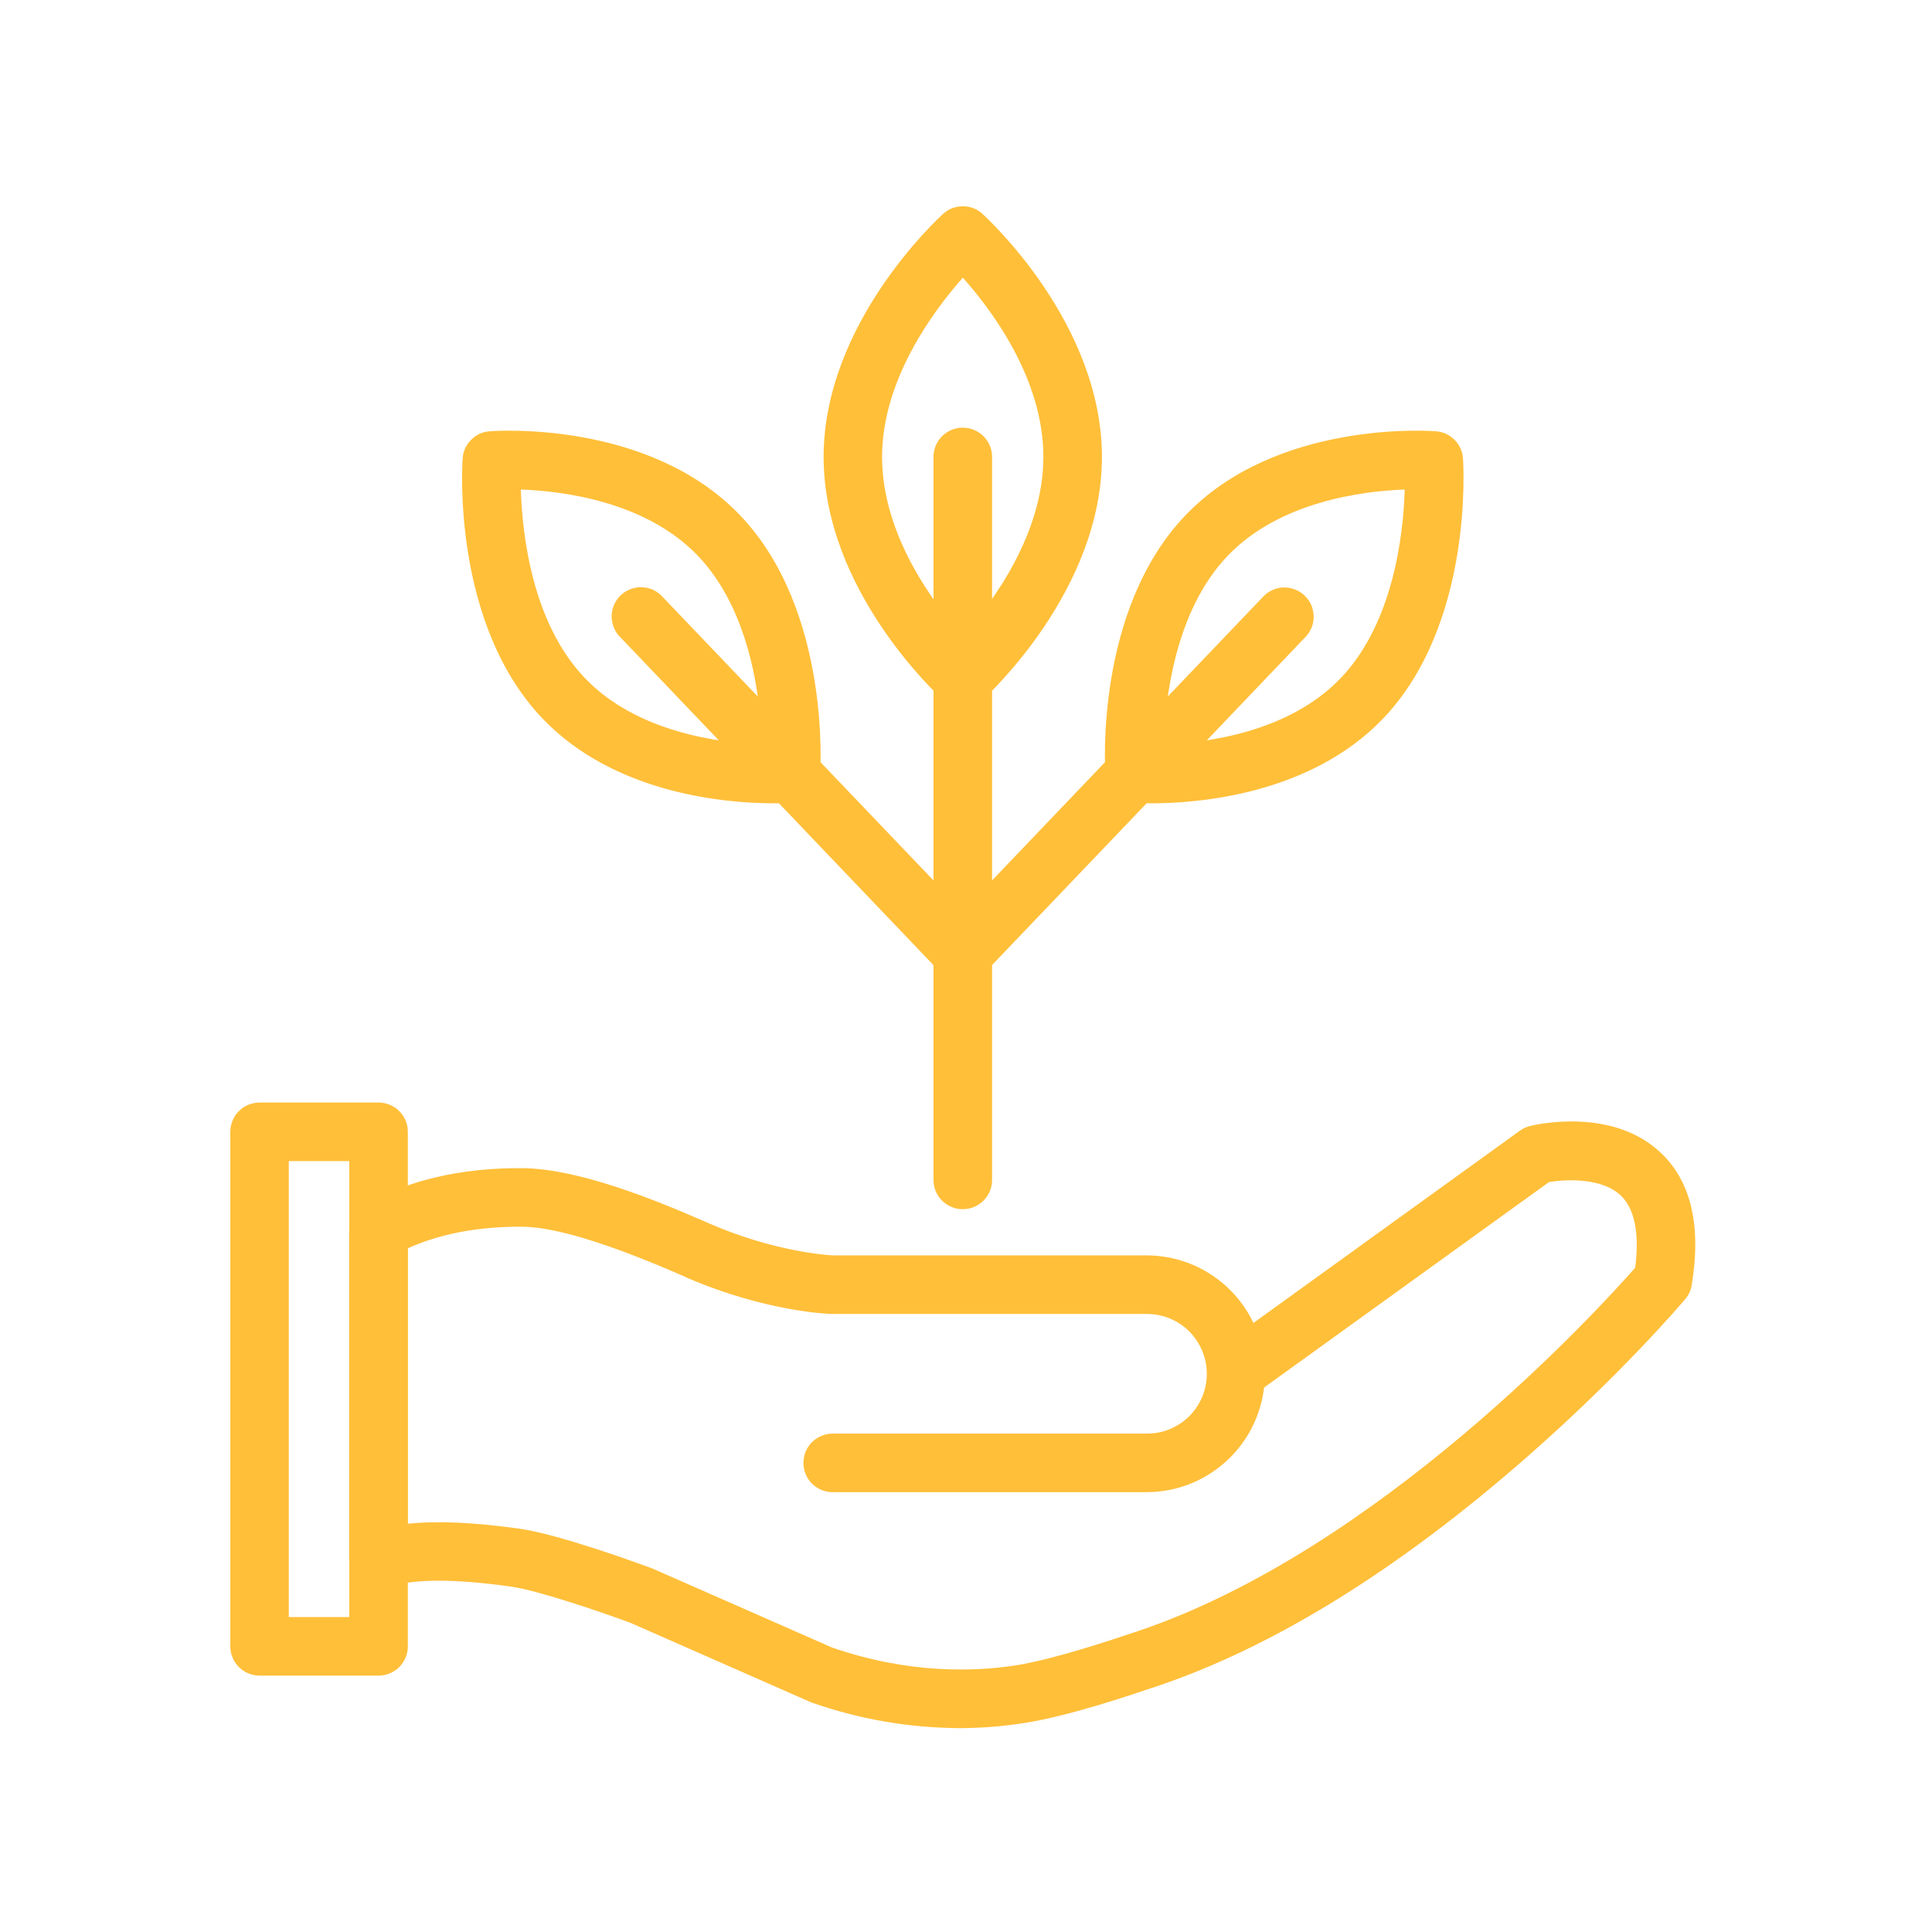
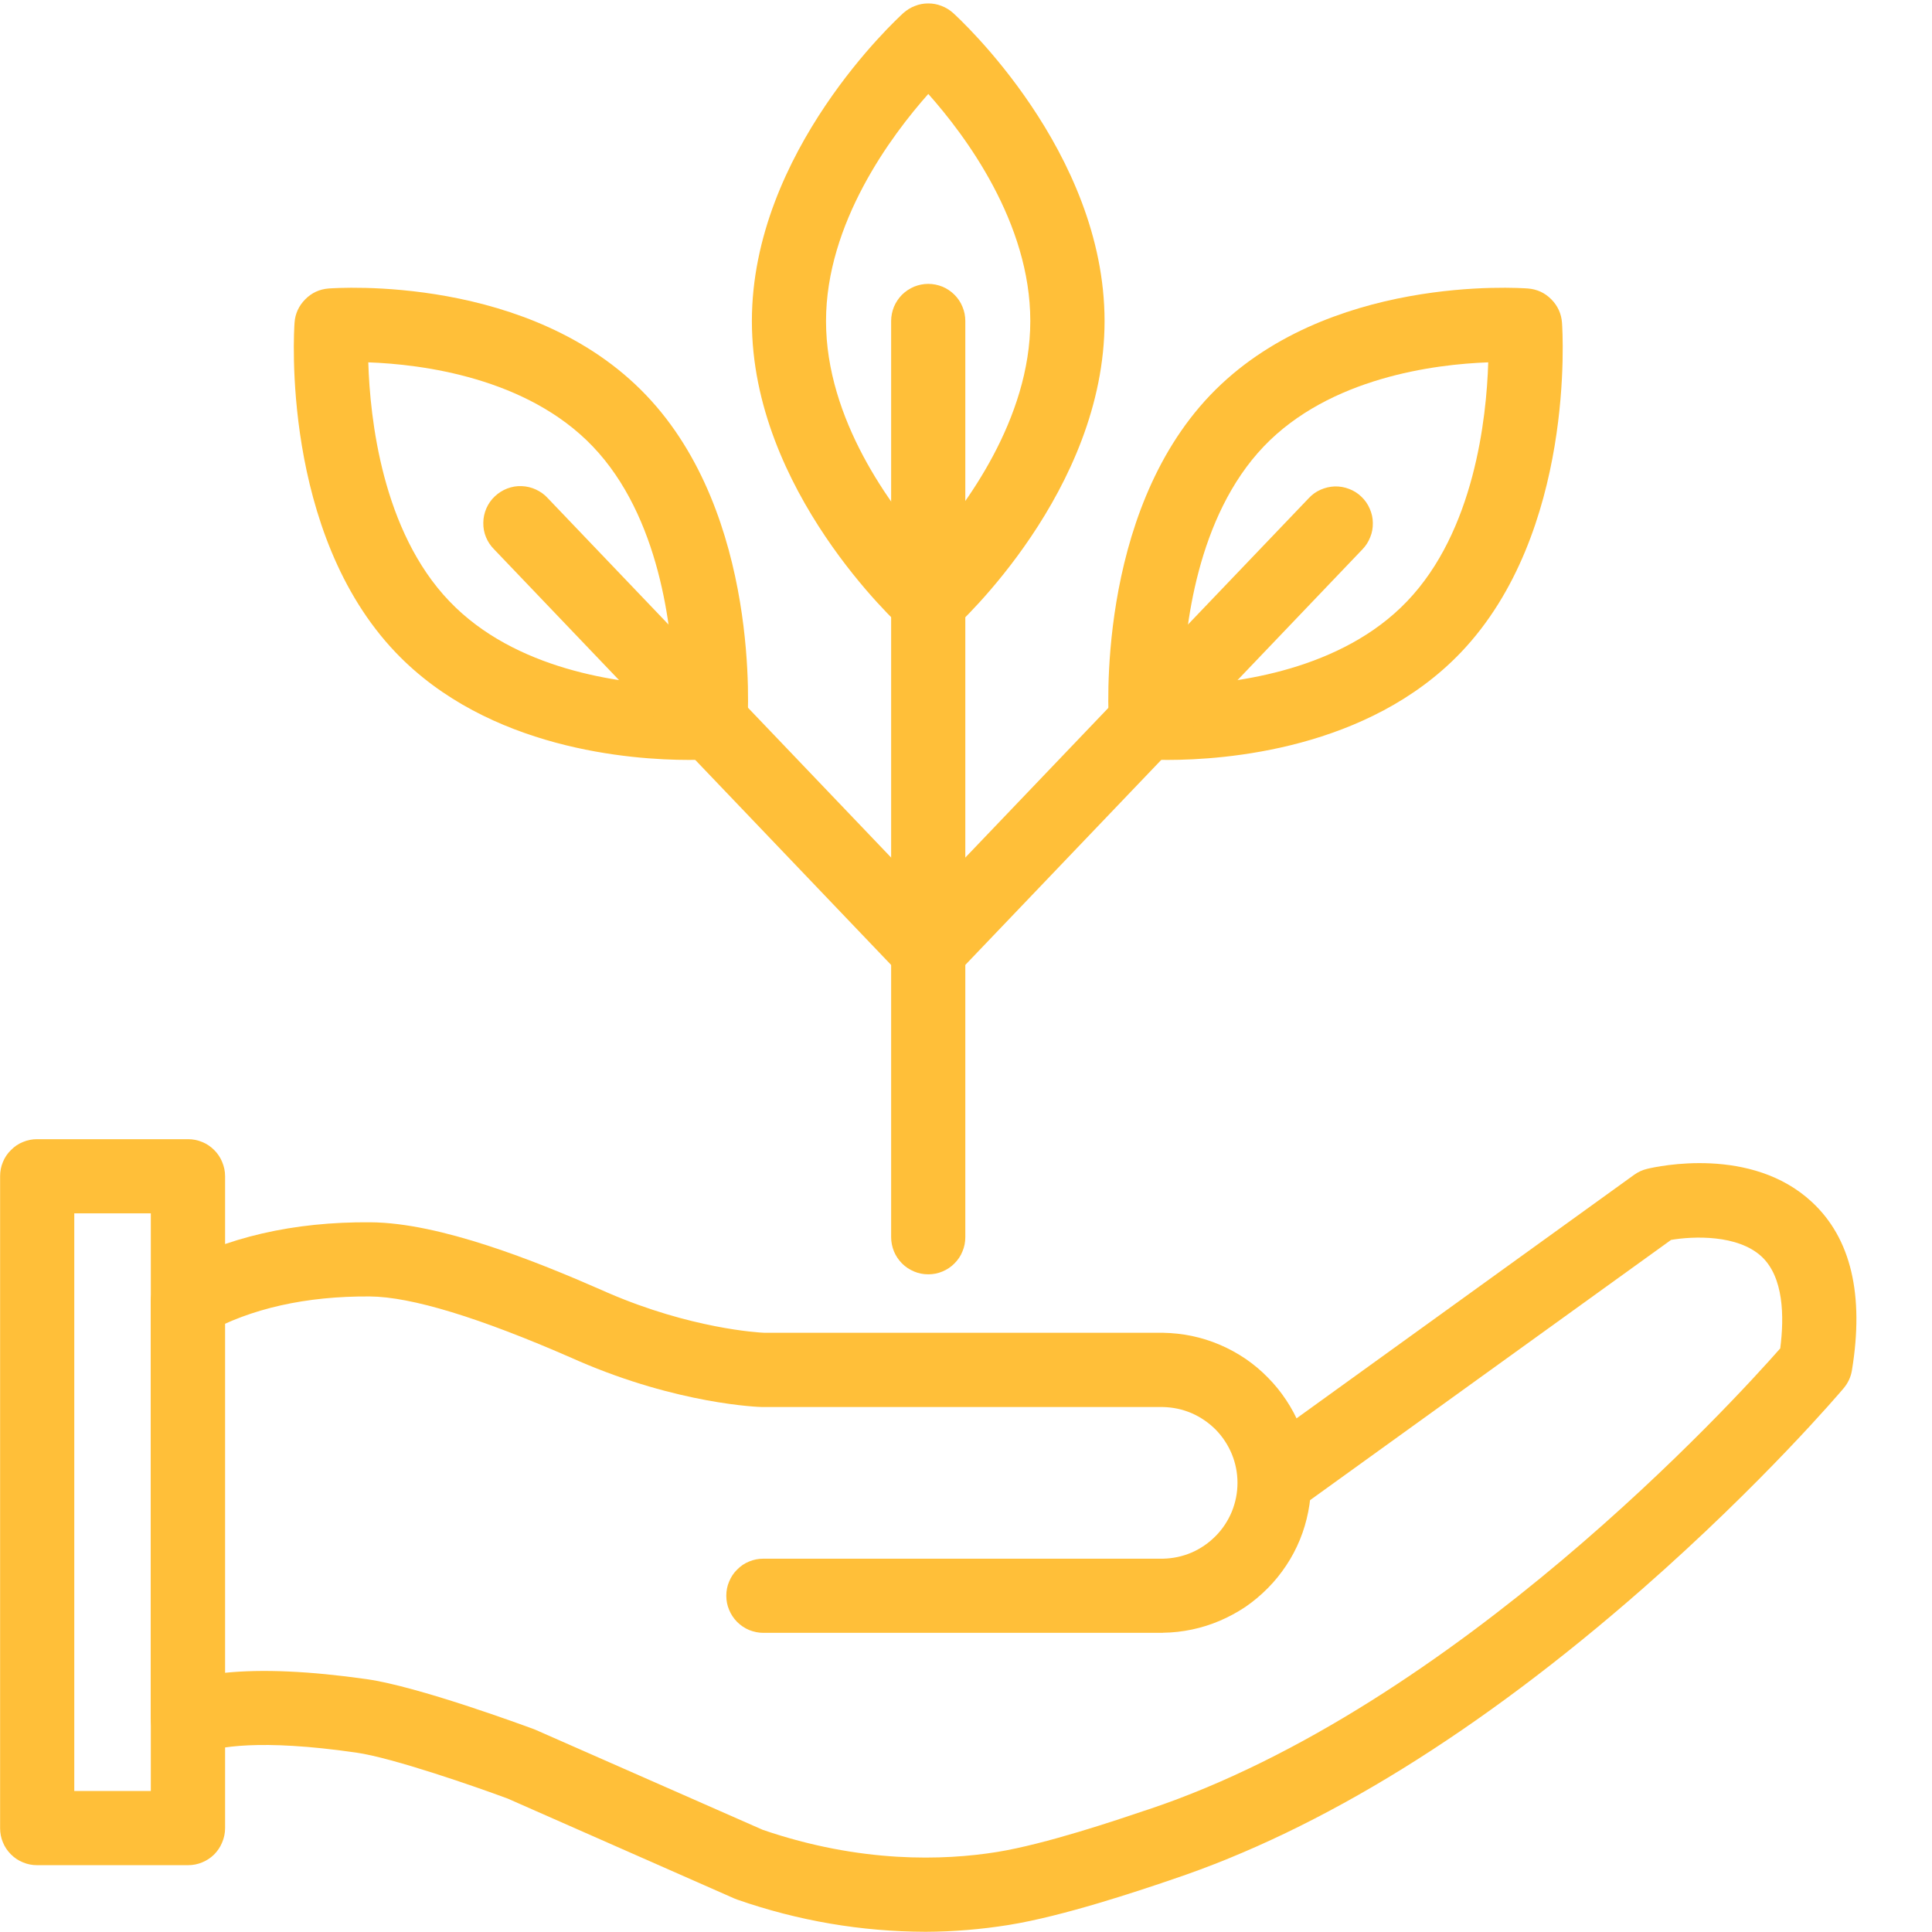
- <svg xmlns="http://www.w3.org/2000/svg" width="100" zoomAndPan="magnify" viewBox="0 0 75 75" height="100" preserveAspectRatio="xMidYMid meet" version="1.0">
+ <svg xmlns="http://www.w3.org/2000/svg" width="100" zoomAndPan="magnify" viewBox="0 0 75 75" height="100" preserveAspectRatio="xMidYMid meet" version="1.2">
  <defs>
-     <clipPath id="8ada5f1897">
-       <path d="M 13 43 L 65.938 43 L 65.938 67.152 L 13 67.152 Z M 13 43 " clip-rule="nonzero" />
-     </clipPath>
-     <clipPath id="1e876b8577">
-       <path d="M 8.938 42 L 16 42 L 16 66 L 8.938 66 Z M 8.938 42 " clip-rule="nonzero" />
+     <clipPath id="add624dbaf">
+       <path d="M 5 45 L 72.75 45 L 72.75 75 L 5 75 Z M 5 45 " />
    </clipPath>
  </defs>
-   <g clip-path="url(#8ada5f1897)">
-     <path fill="#ffbf39" d="M 37.293 67.086 C 35.312 67.078 33.391 66.75 31.523 66.098 C 31.492 66.086 31.465 66.078 31.434 66.062 L 24.488 63.004 C 23.543 62.652 20.961 61.754 19.848 61.594 C 16.875 61.168 15.594 61.426 15.094 61.613 C 14.922 61.68 14.738 61.703 14.555 61.68 C 14.367 61.656 14.199 61.594 14.047 61.484 C 13.891 61.379 13.77 61.242 13.684 61.078 C 13.598 60.91 13.555 60.734 13.555 60.547 L 13.555 47.82 C 13.555 47.672 13.586 47.523 13.641 47.387 C 13.699 47.246 13.781 47.125 13.887 47.016 C 13.996 46.91 14.117 46.828 14.258 46.77 C 14.395 46.715 14.543 46.684 14.691 46.684 C 14.844 46.684 14.988 46.715 15.125 46.77 C 15.266 46.828 15.387 46.91 15.496 47.016 C 15.602 47.125 15.684 47.246 15.742 47.387 C 15.801 47.523 15.828 47.672 15.828 47.82 L 15.828 59.152 C 16.973 59.031 18.426 59.098 20.168 59.344 C 21.742 59.566 24.949 60.75 25.312 60.883 C 25.332 60.891 25.352 60.898 25.375 60.91 L 32.309 63.961 C 35.312 64.992 37.863 64.898 39.48 64.641 C 40.969 64.398 43.168 63.656 43.996 63.379 L 44.137 63.332 C 53.527 60.184 62.055 50.828 63.477 49.215 C 63.605 48.223 63.582 47.031 62.91 46.402 C 62.176 45.715 60.805 45.777 60.133 45.887 L 48.914 53.977 C 48.789 54.066 48.656 54.125 48.508 54.16 C 48.363 54.195 48.215 54.199 48.066 54.176 C 47.918 54.152 47.777 54.102 47.648 54.02 C 47.523 53.941 47.414 53.84 47.324 53.719 C 47.238 53.598 47.176 53.461 47.141 53.316 C 47.105 53.168 47.102 53.02 47.125 52.871 C 47.148 52.723 47.203 52.586 47.281 52.457 C 47.359 52.328 47.461 52.219 47.582 52.133 L 59 43.895 C 59.121 43.809 59.254 43.746 59.398 43.711 C 59.723 43.633 62.594 43 64.449 44.73 C 65.641 45.836 66.055 47.57 65.672 49.887 C 65.637 50.094 65.555 50.273 65.418 50.434 C 65.32 50.551 62.973 53.32 59.27 56.566 C 54.27 60.949 49.422 63.949 44.855 65.48 L 44.719 65.523 C 43.844 65.82 41.516 66.605 39.84 66.875 C 38.996 67.012 38.148 67.082 37.293 67.086 Z M 37.293 67.086 " fill-opacity="1" fill-rule="nonzero" />
+   <g id="49c70d9fd4">
+     <g clip-rule="nonzero" clip-path="url(#add624dbaf)">
+       <path style=" stroke:none;fill-rule:nonzero;fill:#ffbf39;fill-opacity:1;" d="M 35.93 74.992 C 33.422 74.984 30.984 74.566 28.617 73.742 C 28.582 73.727 28.543 73.715 28.508 73.699 L 19.707 69.82 C 18.508 69.375 15.238 68.234 13.824 68.035 C 10.055 67.492 8.434 67.82 7.801 68.059 C 7.582 68.145 7.352 68.172 7.117 68.141 C 6.883 68.113 6.668 68.031 6.473 67.898 C 6.277 67.762 6.125 67.59 6.016 67.379 C 5.906 67.168 5.852 66.945 5.852 66.711 L 5.852 50.582 C 5.852 50.391 5.887 50.207 5.961 50.031 C 6.035 49.855 6.137 49.699 6.273 49.562 C 6.41 49.43 6.562 49.324 6.742 49.25 C 6.918 49.18 7.102 49.141 7.293 49.141 C 7.48 49.141 7.668 49.18 7.844 49.25 C 8.02 49.324 8.176 49.43 8.309 49.562 C 8.445 49.699 8.547 49.855 8.621 50.031 C 8.695 50.207 8.73 50.391 8.73 50.582 L 8.73 64.938 C 10.184 64.789 12.02 64.871 14.23 65.184 C 16.223 65.465 20.289 66.965 20.746 67.133 C 20.773 67.145 20.801 67.156 20.828 67.168 L 29.613 71.035 C 33.422 72.34 36.652 72.223 38.699 71.895 C 40.59 71.59 43.375 70.648 44.422 70.293 L 44.605 70.234 C 56.5 66.246 67.305 54.395 69.109 52.344 C 69.27 51.09 69.238 49.582 68.391 48.785 C 67.457 47.914 65.723 47.988 64.871 48.133 L 50.652 58.383 C 50.5 58.496 50.328 58.57 50.141 58.617 C 49.957 58.66 49.77 58.664 49.582 58.637 C 49.391 58.605 49.215 58.539 49.055 58.438 C 48.891 58.336 48.754 58.211 48.645 58.055 C 48.531 57.898 48.453 57.73 48.41 57.543 C 48.367 57.355 48.359 57.172 48.391 56.98 C 48.422 56.793 48.484 56.617 48.586 56.453 C 48.688 56.293 48.812 56.156 48.969 56.043 L 63.438 45.605 C 63.59 45.496 63.758 45.418 63.941 45.375 C 64.348 45.277 67.992 44.477 70.34 46.664 C 71.852 48.066 72.375 50.262 71.891 53.199 C 71.848 53.461 71.738 53.691 71.57 53.891 C 71.445 54.039 68.469 57.547 63.777 61.664 C 57.441 67.219 51.297 71.02 45.512 72.957 L 45.34 73.016 C 44.23 73.391 41.281 74.387 39.156 74.727 C 38.086 74.898 37.012 74.988 35.93 74.992 Z M 35.93 74.992 " />
+     </g>
+     <path style=" stroke:none;fill-rule:nonzero;fill:#ffbf39;fill-opacity:1;" d="M 45.145 63.387 L 29.633 63.387 C 29.445 63.387 29.262 63.348 29.082 63.277 C 28.906 63.203 28.75 63.098 28.617 62.965 C 28.48 62.828 28.379 62.672 28.305 62.496 C 28.23 62.32 28.195 62.137 28.195 61.945 C 28.195 61.754 28.23 61.57 28.305 61.395 C 28.379 61.219 28.48 61.062 28.617 60.93 C 28.75 60.793 28.906 60.688 29.082 60.617 C 29.262 60.543 29.445 60.508 29.633 60.508 L 45.145 60.508 C 45.531 60.5 45.902 60.422 46.258 60.27 C 46.609 60.117 46.922 59.902 47.195 59.625 C 47.465 59.352 47.672 59.035 47.82 58.68 C 47.965 58.32 48.039 57.949 48.039 57.562 C 48.039 57.18 47.965 56.805 47.82 56.449 C 47.672 56.094 47.465 55.777 47.195 55.5 C 46.922 55.227 46.609 55.012 46.258 54.859 C 45.902 54.707 45.531 54.629 45.145 54.621 L 29.598 54.621 C 29.465 54.621 26.348 54.516 22.457 52.832 L 22.219 52.727 C 18.613 51.148 15.969 50.34 14.355 50.328 C 11.879 50.312 9.734 50.793 7.996 51.758 C 7.828 51.848 7.648 51.906 7.461 51.926 C 7.27 51.949 7.082 51.934 6.898 51.879 C 6.715 51.828 6.551 51.742 6.402 51.625 C 6.25 51.504 6.129 51.363 6.039 51.195 C 5.945 51.027 5.887 50.848 5.867 50.66 C 5.844 50.469 5.859 50.281 5.914 50.098 C 5.965 49.914 6.051 49.75 6.172 49.602 C 6.289 49.449 6.434 49.328 6.602 49.238 C 8.777 48.031 11.391 47.426 14.375 47.449 C 17.086 47.465 20.809 48.961 23.371 50.086 L 23.602 50.188 C 26.82 51.578 29.441 51.73 29.664 51.738 L 45.145 51.738 C 45.527 51.746 45.902 51.785 46.273 51.863 C 46.645 51.941 47.004 52.055 47.352 52.203 C 47.699 52.352 48.031 52.531 48.348 52.746 C 48.66 52.961 48.949 53.199 49.215 53.473 C 49.484 53.742 49.719 54.035 49.93 54.352 C 50.141 54.668 50.316 55 50.461 55.352 C 50.605 55.703 50.711 56.062 50.785 56.434 C 50.859 56.809 50.895 57.184 50.895 57.562 C 50.895 57.941 50.859 58.316 50.785 58.688 C 50.711 59.062 50.605 59.422 50.461 59.773 C 50.316 60.125 50.141 60.457 49.93 60.773 C 49.719 61.09 49.484 61.383 49.215 61.652 C 48.949 61.922 48.66 62.164 48.348 62.379 C 48.031 62.59 47.699 62.77 47.352 62.918 C 47.004 63.066 46.645 63.18 46.273 63.258 C 45.902 63.336 45.527 63.379 45.145 63.383 Z M 45.145 63.387 " />
+     <path style=" stroke:none;fill-rule:nonzero;fill:#ffbf39;fill-opacity:1;" d="M 7.297 72.406 L 1.441 72.406 C 1.25 72.406 1.066 72.371 0.891 72.297 C 0.715 72.227 0.559 72.121 0.426 71.988 C 0.289 71.852 0.184 71.695 0.113 71.52 C 0.039 71.344 0.004 71.16 0.004 70.969 L 0.004 45.66 C 0.004 45.469 0.039 45.285 0.113 45.109 C 0.184 44.934 0.289 44.777 0.426 44.645 C 0.559 44.508 0.715 44.402 0.891 44.332 C 1.066 44.258 1.25 44.223 1.441 44.223 L 7.297 44.223 C 7.488 44.223 7.672 44.258 7.848 44.332 C 8.023 44.402 8.18 44.508 8.316 44.645 C 8.449 44.777 8.555 44.934 8.625 45.109 C 8.699 45.285 8.738 45.469 8.738 45.66 L 8.738 70.969 C 8.738 71.16 8.699 71.344 8.625 71.52 C 8.555 71.695 8.449 71.852 8.316 71.988 C 8.18 72.121 8.023 72.227 7.848 72.297 C 7.672 72.371 7.488 72.406 7.297 72.406 Z M 2.883 69.527 L 5.855 69.527 L 5.855 47.102 L 2.883 47.102 Z M 2.883 69.527 " />
+     <path style=" stroke:none;fill-rule:nonzero;fill:#ffbf39;fill-opacity:1;" d="M 36.035 24.793 C 35.664 24.793 35.344 24.668 35.07 24.422 C 34.832 24.203 29.188 19.039 29.188 12.465 C 29.188 5.887 34.832 0.723 35.07 0.504 C 35.203 0.387 35.352 0.293 35.52 0.23 C 35.684 0.164 35.855 0.133 36.035 0.133 C 36.211 0.133 36.387 0.164 36.551 0.23 C 36.719 0.293 36.867 0.387 37 0.504 C 37.238 0.723 42.879 5.883 42.879 12.465 C 42.879 19.043 37.238 24.203 37 24.422 C 36.727 24.668 36.402 24.793 36.035 24.793 Z M 36.035 3.648 C 34.598 5.266 32.066 8.66 32.066 12.465 C 32.066 16.289 34.594 19.672 36.027 21.281 C 37.465 19.664 39.996 16.27 39.996 12.465 C 40 8.641 37.473 5.258 36.035 3.645 Z M 36.035 3.648 " />
+     <path style=" stroke:none;fill-rule:nonzero;fill:#ffbf39;fill-opacity:1;" d="M 26.738 29.5 C 24.516 29.5 18.957 29.094 15.363 25.332 C 10.91 20.672 11.41 12.863 11.434 12.531 C 11.457 12.18 11.598 11.875 11.848 11.621 C 12.098 11.367 12.402 11.227 12.758 11.199 C 13.074 11.176 20.605 10.648 25.082 15.34 C 29.535 20 29.035 27.805 29.012 28.137 C 28.988 28.492 28.848 28.797 28.598 29.051 C 28.348 29.301 28.043 29.441 27.688 29.469 C 27.629 29.477 27.285 29.5 26.738 29.5 Z M 27.582 28.035 Z M 14.297 14.066 C 14.363 16.246 14.836 20.617 17.445 23.34 C 20 26.016 24.074 26.527 26.156 26.605 C 26.09 24.426 25.617 20.055 23.008 17.328 C 20.453 14.656 16.379 14.141 14.297 14.066 Z M 14.297 14.066 " />
+     <path style=" stroke:none;fill-rule:nonzero;fill:#ffbf39;fill-opacity:1;" d="M 36.035 38.324 C 35.609 38.324 35.254 38.164 34.965 37.848 L 19.184 21.328 C 19.047 21.191 18.941 21.035 18.867 20.855 C 18.793 20.676 18.758 20.488 18.762 20.293 C 18.762 20.102 18.805 19.914 18.879 19.738 C 18.957 19.559 19.066 19.402 19.207 19.27 C 19.348 19.137 19.508 19.035 19.688 18.965 C 19.871 18.895 20.059 18.863 20.25 18.871 C 20.445 18.879 20.629 18.922 20.805 19.004 C 20.98 19.086 21.137 19.195 21.266 19.34 L 37.074 35.887 C 37.273 36.098 37.398 36.344 37.449 36.625 C 37.504 36.91 37.473 37.184 37.359 37.449 C 37.246 37.715 37.066 37.926 36.828 38.086 C 36.586 38.242 36.324 38.324 36.035 38.324 Z M 36.035 38.324 " />
+     <path style=" stroke:none;fill-rule:nonzero;fill:#ffbf39;fill-opacity:1;" d="M 45.332 29.5 C 44.785 29.5 44.438 29.477 44.375 29.469 C 44.02 29.441 43.719 29.301 43.465 29.047 C 43.215 28.797 43.078 28.492 43.051 28.137 C 43.027 27.805 42.531 20 46.98 15.34 C 51.465 10.648 58.992 11.176 59.312 11.199 C 59.668 11.227 59.973 11.367 60.223 11.621 C 60.473 11.875 60.613 12.18 60.637 12.535 C 60.66 12.863 61.16 20.672 56.707 25.332 C 53.109 29.094 47.551 29.5 45.332 29.5 Z M 57.773 14.066 C 55.691 14.141 51.617 14.656 49.062 17.328 C 46.457 20.055 45.98 24.422 45.914 26.605 C 47.992 26.527 52.07 26.016 54.625 23.34 C 57.23 20.617 57.707 16.246 57.773 14.066 Z M 57.773 14.066 " />
+     <path style=" stroke:none;fill-rule:nonzero;fill:#ffbf39;fill-opacity:1;" d="M 36.035 38.324 C 35.844 38.324 35.66 38.285 35.484 38.211 C 35.309 38.141 35.152 38.035 35.016 37.902 C 34.883 37.766 34.777 37.609 34.703 37.434 C 34.633 37.258 34.594 37.074 34.594 36.883 C 34.594 36.5 34.727 36.168 34.992 35.887 L 43.418 27.07 C 43.426 27.059 43.438 27.051 43.445 27.039 L 50.805 19.34 C 50.934 19.199 51.086 19.09 51.262 19.012 C 51.438 18.934 51.621 18.891 51.812 18.883 C 52.008 18.879 52.191 18.91 52.371 18.98 C 52.551 19.047 52.711 19.148 52.848 19.281 C 52.988 19.414 53.098 19.57 53.172 19.746 C 53.25 19.922 53.293 20.105 53.293 20.297 C 53.297 20.492 53.266 20.676 53.191 20.855 C 53.121 21.035 53.02 21.191 52.887 21.328 L 45.559 29 L 45.527 29.031 L 37.09 37.859 C 36.805 38.168 36.453 38.324 36.035 38.324 Z M 36.035 38.324 " />
+     <path style=" stroke:none;fill-rule:nonzero;fill:#ffbf39;fill-opacity:1;" d="M 36.035 49.469 C 35.844 49.469 35.66 49.434 35.484 49.359 C 35.309 49.285 35.152 49.184 35.016 49.047 C 34.883 48.91 34.777 48.758 34.703 48.578 C 34.633 48.402 34.594 48.219 34.594 48.027 L 34.594 12.461 C 34.594 12.27 34.633 12.086 34.703 11.91 C 34.777 11.734 34.883 11.578 35.016 11.441 C 35.152 11.309 35.309 11.203 35.484 11.129 C 35.66 11.059 35.844 11.02 36.035 11.02 C 36.227 11.02 36.41 11.059 36.586 11.129 C 36.762 11.203 36.918 11.309 37.051 11.441 C 37.188 11.578 37.293 11.734 37.363 11.91 C 37.438 12.086 37.473 12.27 37.473 12.461 L 37.473 48.027 C 37.473 48.219 37.438 48.402 37.363 48.578 C 37.293 48.758 37.188 48.91 37.051 49.047 C 36.918 49.184 36.762 49.285 36.586 49.359 C 36.41 49.434 36.227 49.469 36.035 49.469 Z M 36.035 49.469 " />
  </g>
-   <path fill="#ffbf39" d="M 44.566 57.926 L 32.324 57.926 C 32.176 57.926 32.027 57.898 31.891 57.84 C 31.75 57.781 31.629 57.699 31.52 57.594 C 31.414 57.488 31.332 57.363 31.273 57.223 C 31.219 57.086 31.188 56.941 31.188 56.789 C 31.188 56.641 31.219 56.492 31.273 56.355 C 31.332 56.215 31.414 56.094 31.52 55.984 C 31.629 55.879 31.75 55.797 31.891 55.738 C 32.027 55.684 32.176 55.652 32.324 55.652 L 44.566 55.652 C 44.871 55.648 45.164 55.586 45.441 55.465 C 45.723 55.344 45.969 55.176 46.184 54.961 C 46.395 54.742 46.559 54.492 46.676 54.211 C 46.789 53.93 46.848 53.637 46.848 53.332 C 46.848 53.027 46.789 52.734 46.676 52.453 C 46.559 52.172 46.395 51.922 46.184 51.703 C 45.969 51.484 45.723 51.316 45.441 51.195 C 45.164 51.078 44.871 51.016 44.566 51.008 L 32.293 51.008 C 32.191 51.008 29.73 50.926 26.66 49.598 L 26.473 49.512 C 23.629 48.27 21.539 47.629 20.266 47.621 C 18.312 47.609 16.621 47.988 15.246 48.75 C 15.113 48.82 14.973 48.867 14.824 48.883 C 14.676 48.898 14.527 48.887 14.383 48.848 C 14.238 48.805 14.105 48.738 13.988 48.645 C 13.871 48.551 13.773 48.438 13.703 48.305 C 13.629 48.172 13.586 48.031 13.566 47.883 C 13.551 47.73 13.562 47.586 13.605 47.441 C 13.645 47.297 13.715 47.164 13.809 47.047 C 13.902 46.93 14.016 46.832 14.145 46.762 C 15.863 45.809 17.926 45.328 20.281 45.348 C 22.422 45.363 25.359 46.543 27.383 47.43 L 27.562 47.508 C 30.105 48.609 32.172 48.727 32.348 48.734 L 44.566 48.734 C 44.867 48.738 45.16 48.773 45.453 48.832 C 45.746 48.895 46.031 48.984 46.309 49.102 C 46.582 49.219 46.844 49.359 47.09 49.531 C 47.34 49.699 47.566 49.887 47.777 50.102 C 47.988 50.312 48.176 50.547 48.34 50.793 C 48.508 51.043 48.645 51.309 48.758 51.586 C 48.871 51.863 48.957 52.148 49.016 52.441 C 49.074 52.734 49.105 53.031 49.105 53.328 C 49.105 53.629 49.074 53.926 49.016 54.219 C 48.957 54.512 48.871 54.797 48.758 55.074 C 48.645 55.352 48.508 55.613 48.34 55.863 C 48.176 56.113 47.988 56.344 47.777 56.559 C 47.566 56.77 47.34 56.961 47.09 57.129 C 46.844 57.297 46.582 57.441 46.309 57.559 C 46.031 57.676 45.746 57.766 45.453 57.828 C 45.16 57.887 44.867 57.922 44.566 57.926 Z M 44.566 57.926 " fill-opacity="1" fill-rule="nonzero" />
-   <g clip-path="url(#1e876b8577)">
-     <path fill="#ffbf39" d="M 14.695 65.047 L 10.074 65.047 C 9.926 65.047 9.781 65.016 9.641 64.961 C 9.5 64.902 9.379 64.82 9.273 64.715 C 9.164 64.605 9.082 64.484 9.027 64.344 C 8.969 64.207 8.941 64.062 8.941 63.91 L 8.941 43.938 C 8.941 43.785 8.969 43.641 9.027 43.504 C 9.082 43.363 9.164 43.242 9.273 43.133 C 9.379 43.027 9.5 42.945 9.641 42.887 C 9.781 42.832 9.926 42.801 10.074 42.801 L 14.695 42.801 C 14.848 42.801 14.992 42.832 15.129 42.887 C 15.27 42.945 15.395 43.027 15.5 43.133 C 15.605 43.242 15.688 43.363 15.746 43.504 C 15.805 43.641 15.832 43.785 15.832 43.938 L 15.832 63.91 C 15.832 64.062 15.805 64.207 15.746 64.344 C 15.688 64.484 15.605 64.605 15.5 64.715 C 15.395 64.82 15.27 64.902 15.129 64.961 C 14.992 65.016 14.848 65.047 14.695 65.047 Z M 11.211 62.773 L 13.559 62.773 L 13.559 45.074 L 11.211 45.074 Z M 11.211 62.773 " fill-opacity="1" fill-rule="nonzero" />
-   </g>
-   <path fill="#ffbf39" d="M 37.375 27.469 C 37.086 27.469 36.832 27.371 36.613 27.176 C 36.426 27.004 31.973 22.93 31.973 17.738 C 31.973 12.547 36.426 8.473 36.613 8.301 C 36.832 8.105 37.086 8.008 37.375 8.008 C 37.668 8.008 37.922 8.105 38.137 8.301 C 38.324 8.473 42.777 12.547 42.777 17.738 C 42.777 22.93 38.324 27.004 38.137 27.176 C 37.922 27.371 37.668 27.469 37.375 27.469 Z M 37.375 10.781 C 36.242 12.059 34.242 14.738 34.242 17.738 C 34.242 20.758 36.238 23.426 37.371 24.699 C 38.504 23.422 40.504 20.742 40.504 17.738 C 40.504 14.719 38.512 12.051 37.375 10.777 Z M 37.375 10.781 " fill-opacity="1" fill-rule="nonzero" />
-   <path fill="#ffbf39" d="M 30.039 31.184 C 28.285 31.184 23.898 30.863 21.062 27.895 C 17.547 24.215 17.941 18.055 17.961 17.793 C 17.98 17.512 18.09 17.273 18.289 17.074 C 18.484 16.875 18.727 16.766 19.004 16.742 C 19.258 16.723 25.199 16.305 28.734 20.008 C 32.246 23.688 31.852 29.848 31.836 30.109 C 31.812 30.387 31.703 30.629 31.508 30.828 C 31.309 31.027 31.07 31.137 30.789 31.16 C 30.742 31.164 30.473 31.184 30.039 31.184 Z M 30.703 30.027 Z M 20.219 19.004 C 20.273 20.723 20.645 24.172 22.707 26.324 C 24.723 28.434 27.938 28.84 29.578 28.898 C 29.527 27.18 29.152 23.73 27.094 21.578 C 25.078 19.469 21.863 19.062 20.219 19.004 Z M 20.219 19.004 " fill-opacity="1" fill-rule="nonzero" />
-   <path fill="#ffbf39" d="M 37.375 38.145 C 37.039 38.145 36.758 38.023 36.531 37.773 L 24.078 24.734 C 23.969 24.629 23.887 24.504 23.828 24.359 C 23.77 24.219 23.742 24.07 23.742 23.918 C 23.746 23.766 23.777 23.617 23.836 23.48 C 23.898 23.34 23.984 23.215 24.094 23.109 C 24.207 23.004 24.332 22.922 24.477 22.871 C 24.617 22.816 24.766 22.789 24.918 22.797 C 25.07 22.801 25.219 22.836 25.355 22.898 C 25.496 22.965 25.617 23.055 25.719 23.168 L 38.195 36.227 C 38.352 36.391 38.453 36.582 38.492 36.809 C 38.535 37.031 38.508 37.246 38.422 37.457 C 38.332 37.664 38.191 37.832 38 37.957 C 37.812 38.082 37.602 38.145 37.375 38.145 Z M 37.375 38.145 " fill-opacity="1" fill-rule="nonzero" />
-   <path fill="#ffbf39" d="M 44.711 31.184 C 44.281 31.184 44.008 31.164 43.957 31.16 C 43.68 31.137 43.438 31.027 43.242 30.828 C 43.043 30.629 42.934 30.387 42.914 30.109 C 42.895 29.848 42.5 23.688 46.016 20.008 C 49.551 16.305 55.496 16.723 55.746 16.742 C 56.027 16.766 56.266 16.875 56.465 17.074 C 56.664 17.273 56.77 17.516 56.793 17.793 C 56.809 18.055 57.203 24.215 53.691 27.895 C 50.852 30.863 46.465 31.184 44.711 31.184 Z M 54.531 19.004 C 52.887 19.062 49.672 19.469 47.656 21.578 C 45.602 23.73 45.227 27.176 45.172 28.898 C 46.812 28.84 50.031 28.434 52.047 26.324 C 54.102 24.172 54.48 20.723 54.531 19.004 Z M 54.531 19.004 " fill-opacity="1" fill-rule="nonzero" />
-   <path fill="#ffbf39" d="M 37.375 38.145 C 37.227 38.145 37.078 38.117 36.941 38.059 C 36.801 38.004 36.68 37.922 36.57 37.812 C 36.465 37.707 36.383 37.586 36.324 37.445 C 36.27 37.305 36.238 37.16 36.238 37.012 C 36.238 36.707 36.344 36.445 36.555 36.227 L 43.203 29.266 C 43.211 29.258 43.219 29.25 43.227 29.242 L 49.031 23.168 C 49.133 23.055 49.254 22.969 49.395 22.906 C 49.531 22.844 49.676 22.809 49.828 22.805 C 49.98 22.801 50.125 22.828 50.27 22.883 C 50.41 22.934 50.535 23.016 50.645 23.121 C 50.754 23.227 50.84 23.348 50.902 23.484 C 50.961 23.625 50.992 23.77 50.996 23.922 C 51 24.074 50.973 24.219 50.918 24.359 C 50.859 24.5 50.781 24.625 50.672 24.734 L 44.891 30.789 L 44.867 30.812 L 38.207 37.781 C 37.984 38.023 37.707 38.148 37.375 38.145 Z M 37.375 38.145 " fill-opacity="1" fill-rule="nonzero" />
-   <path fill="#ffbf39" d="M 37.375 46.941 C 37.227 46.941 37.078 46.914 36.941 46.855 C 36.801 46.797 36.68 46.715 36.57 46.609 C 36.465 46.504 36.383 46.379 36.324 46.242 C 36.27 46.102 36.238 45.957 36.238 45.805 L 36.238 17.734 C 36.238 17.586 36.27 17.441 36.324 17.301 C 36.383 17.164 36.465 17.039 36.57 16.934 C 36.68 16.828 36.801 16.746 36.941 16.688 C 37.078 16.629 37.227 16.602 37.375 16.602 C 37.527 16.602 37.672 16.629 37.809 16.688 C 37.949 16.746 38.07 16.828 38.18 16.934 C 38.285 17.039 38.367 17.164 38.426 17.301 C 38.484 17.441 38.512 17.586 38.512 17.734 L 38.512 45.805 C 38.512 45.957 38.484 46.102 38.426 46.242 C 38.367 46.379 38.285 46.504 38.18 46.609 C 38.07 46.715 37.949 46.797 37.809 46.855 C 37.672 46.914 37.527 46.941 37.375 46.941 Z M 37.375 46.941 " fill-opacity="1" fill-rule="nonzero" />
</svg>
